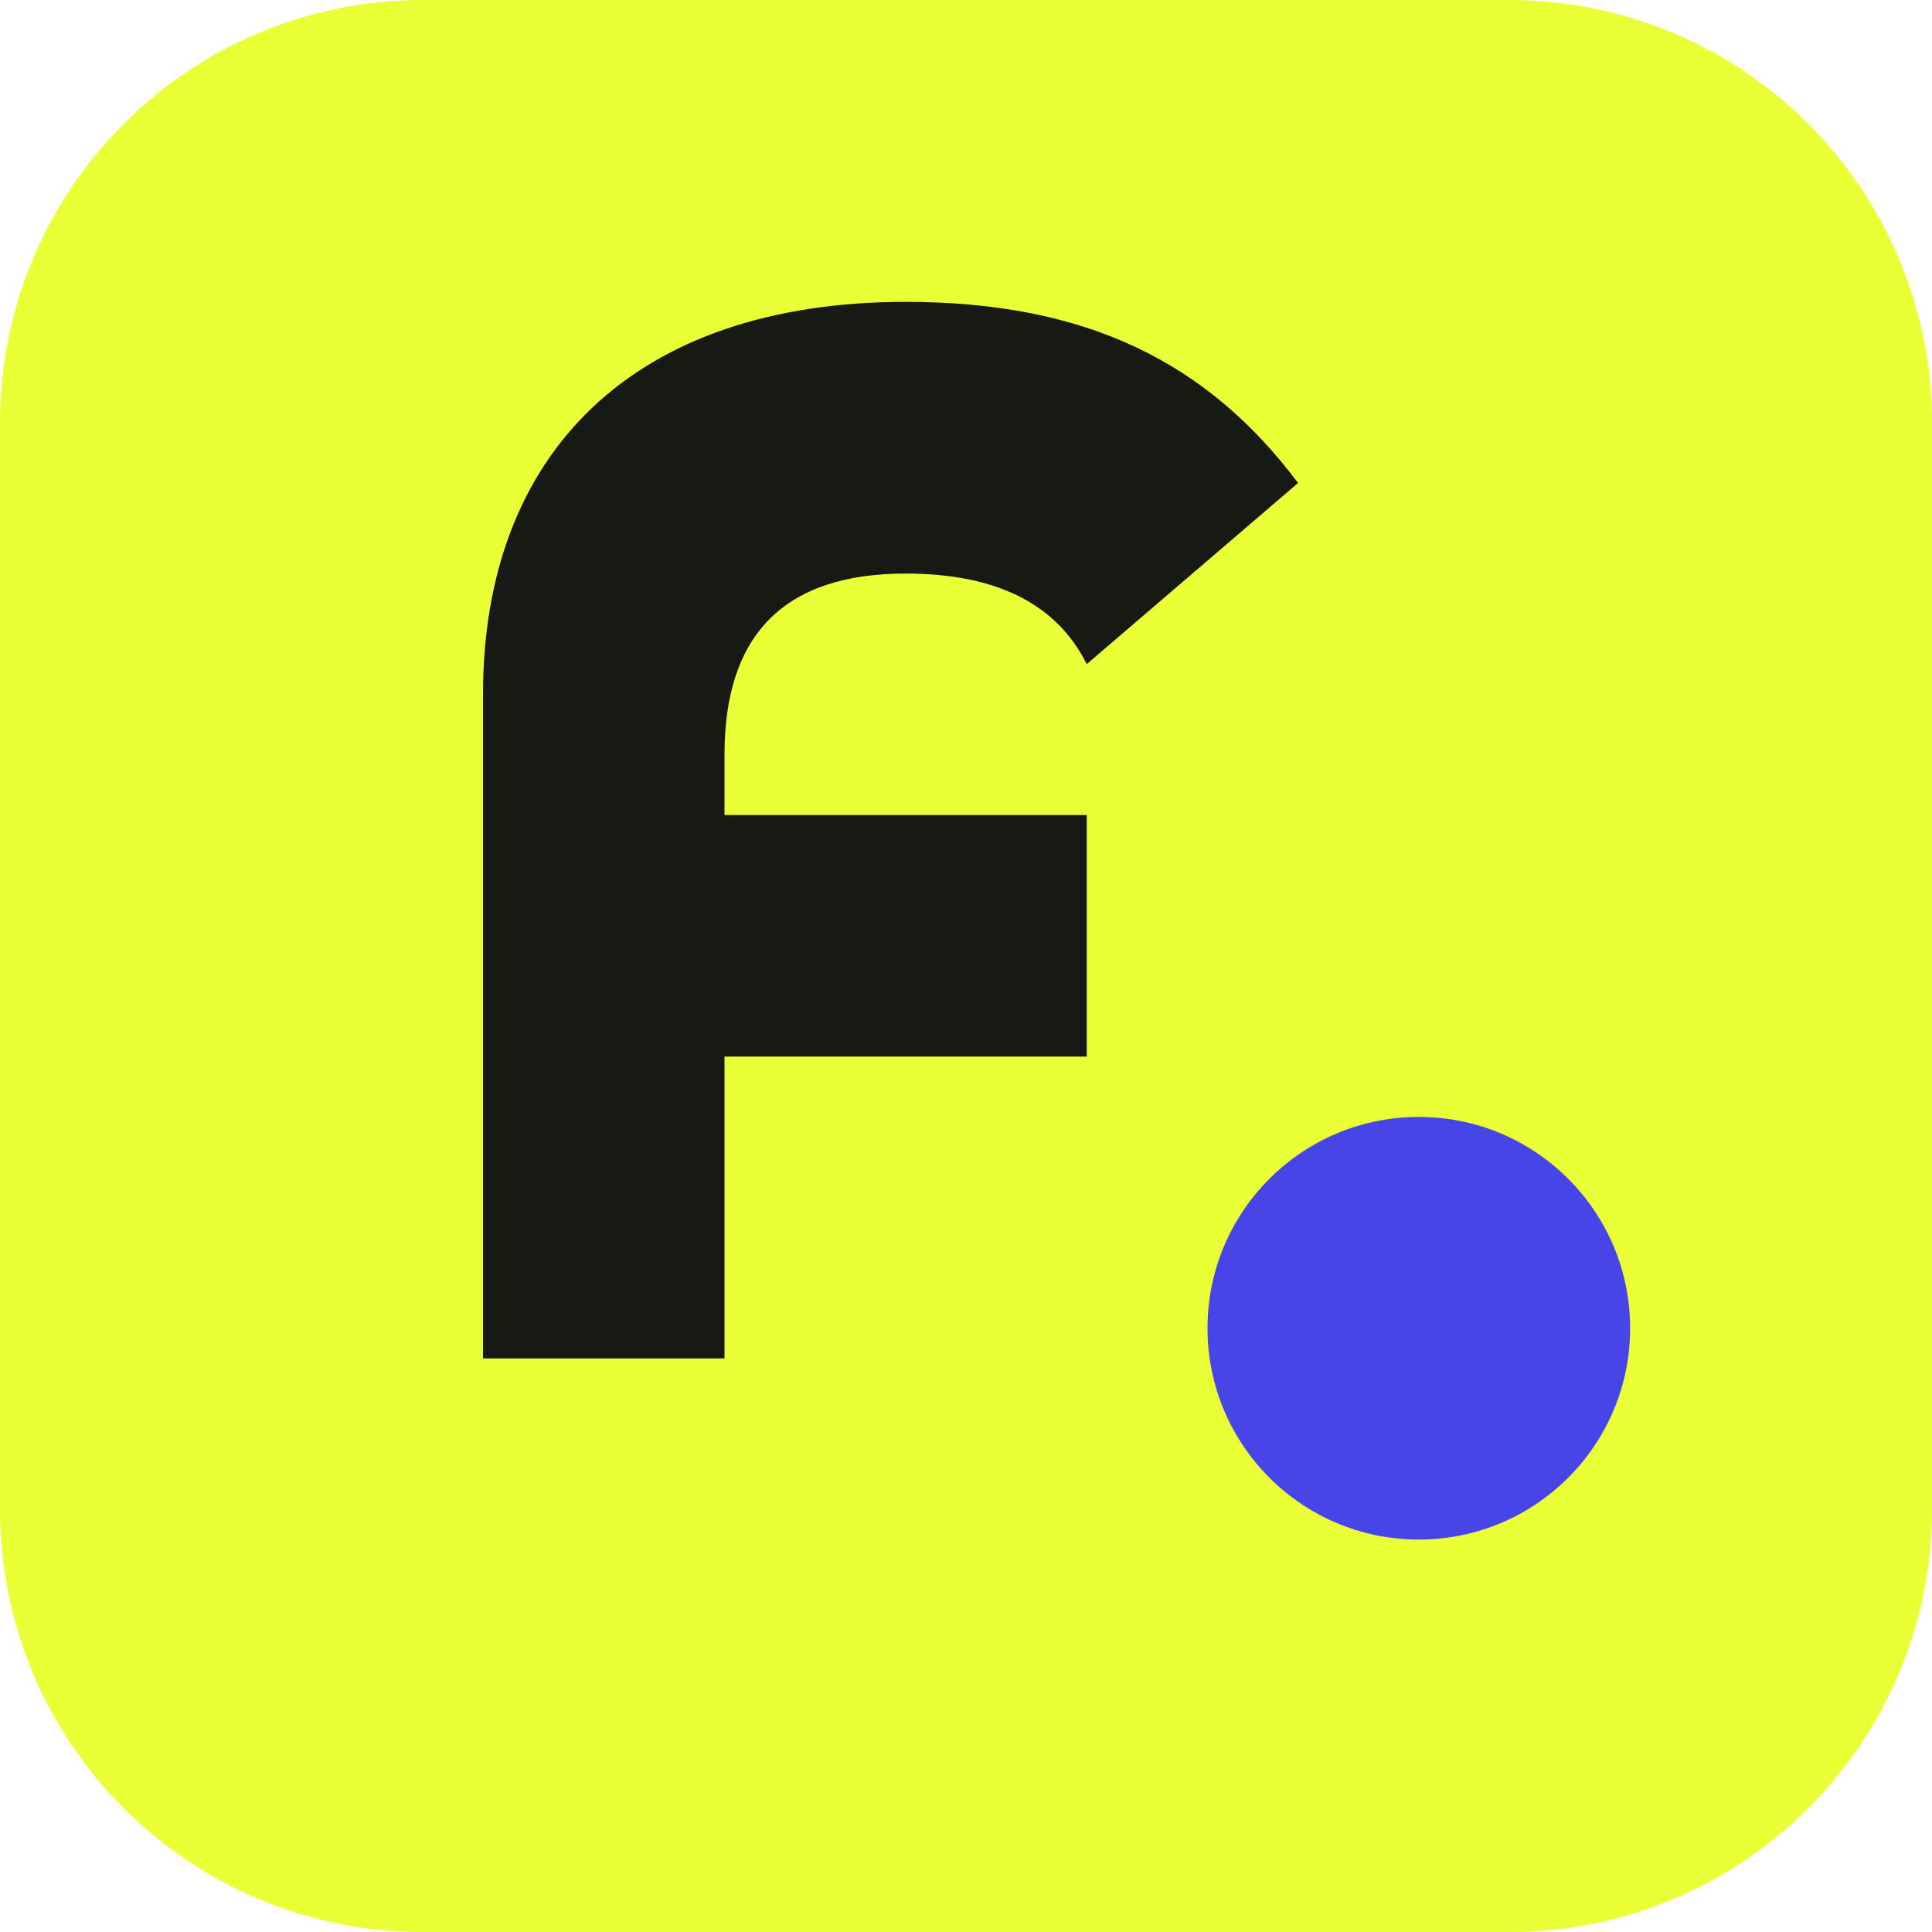
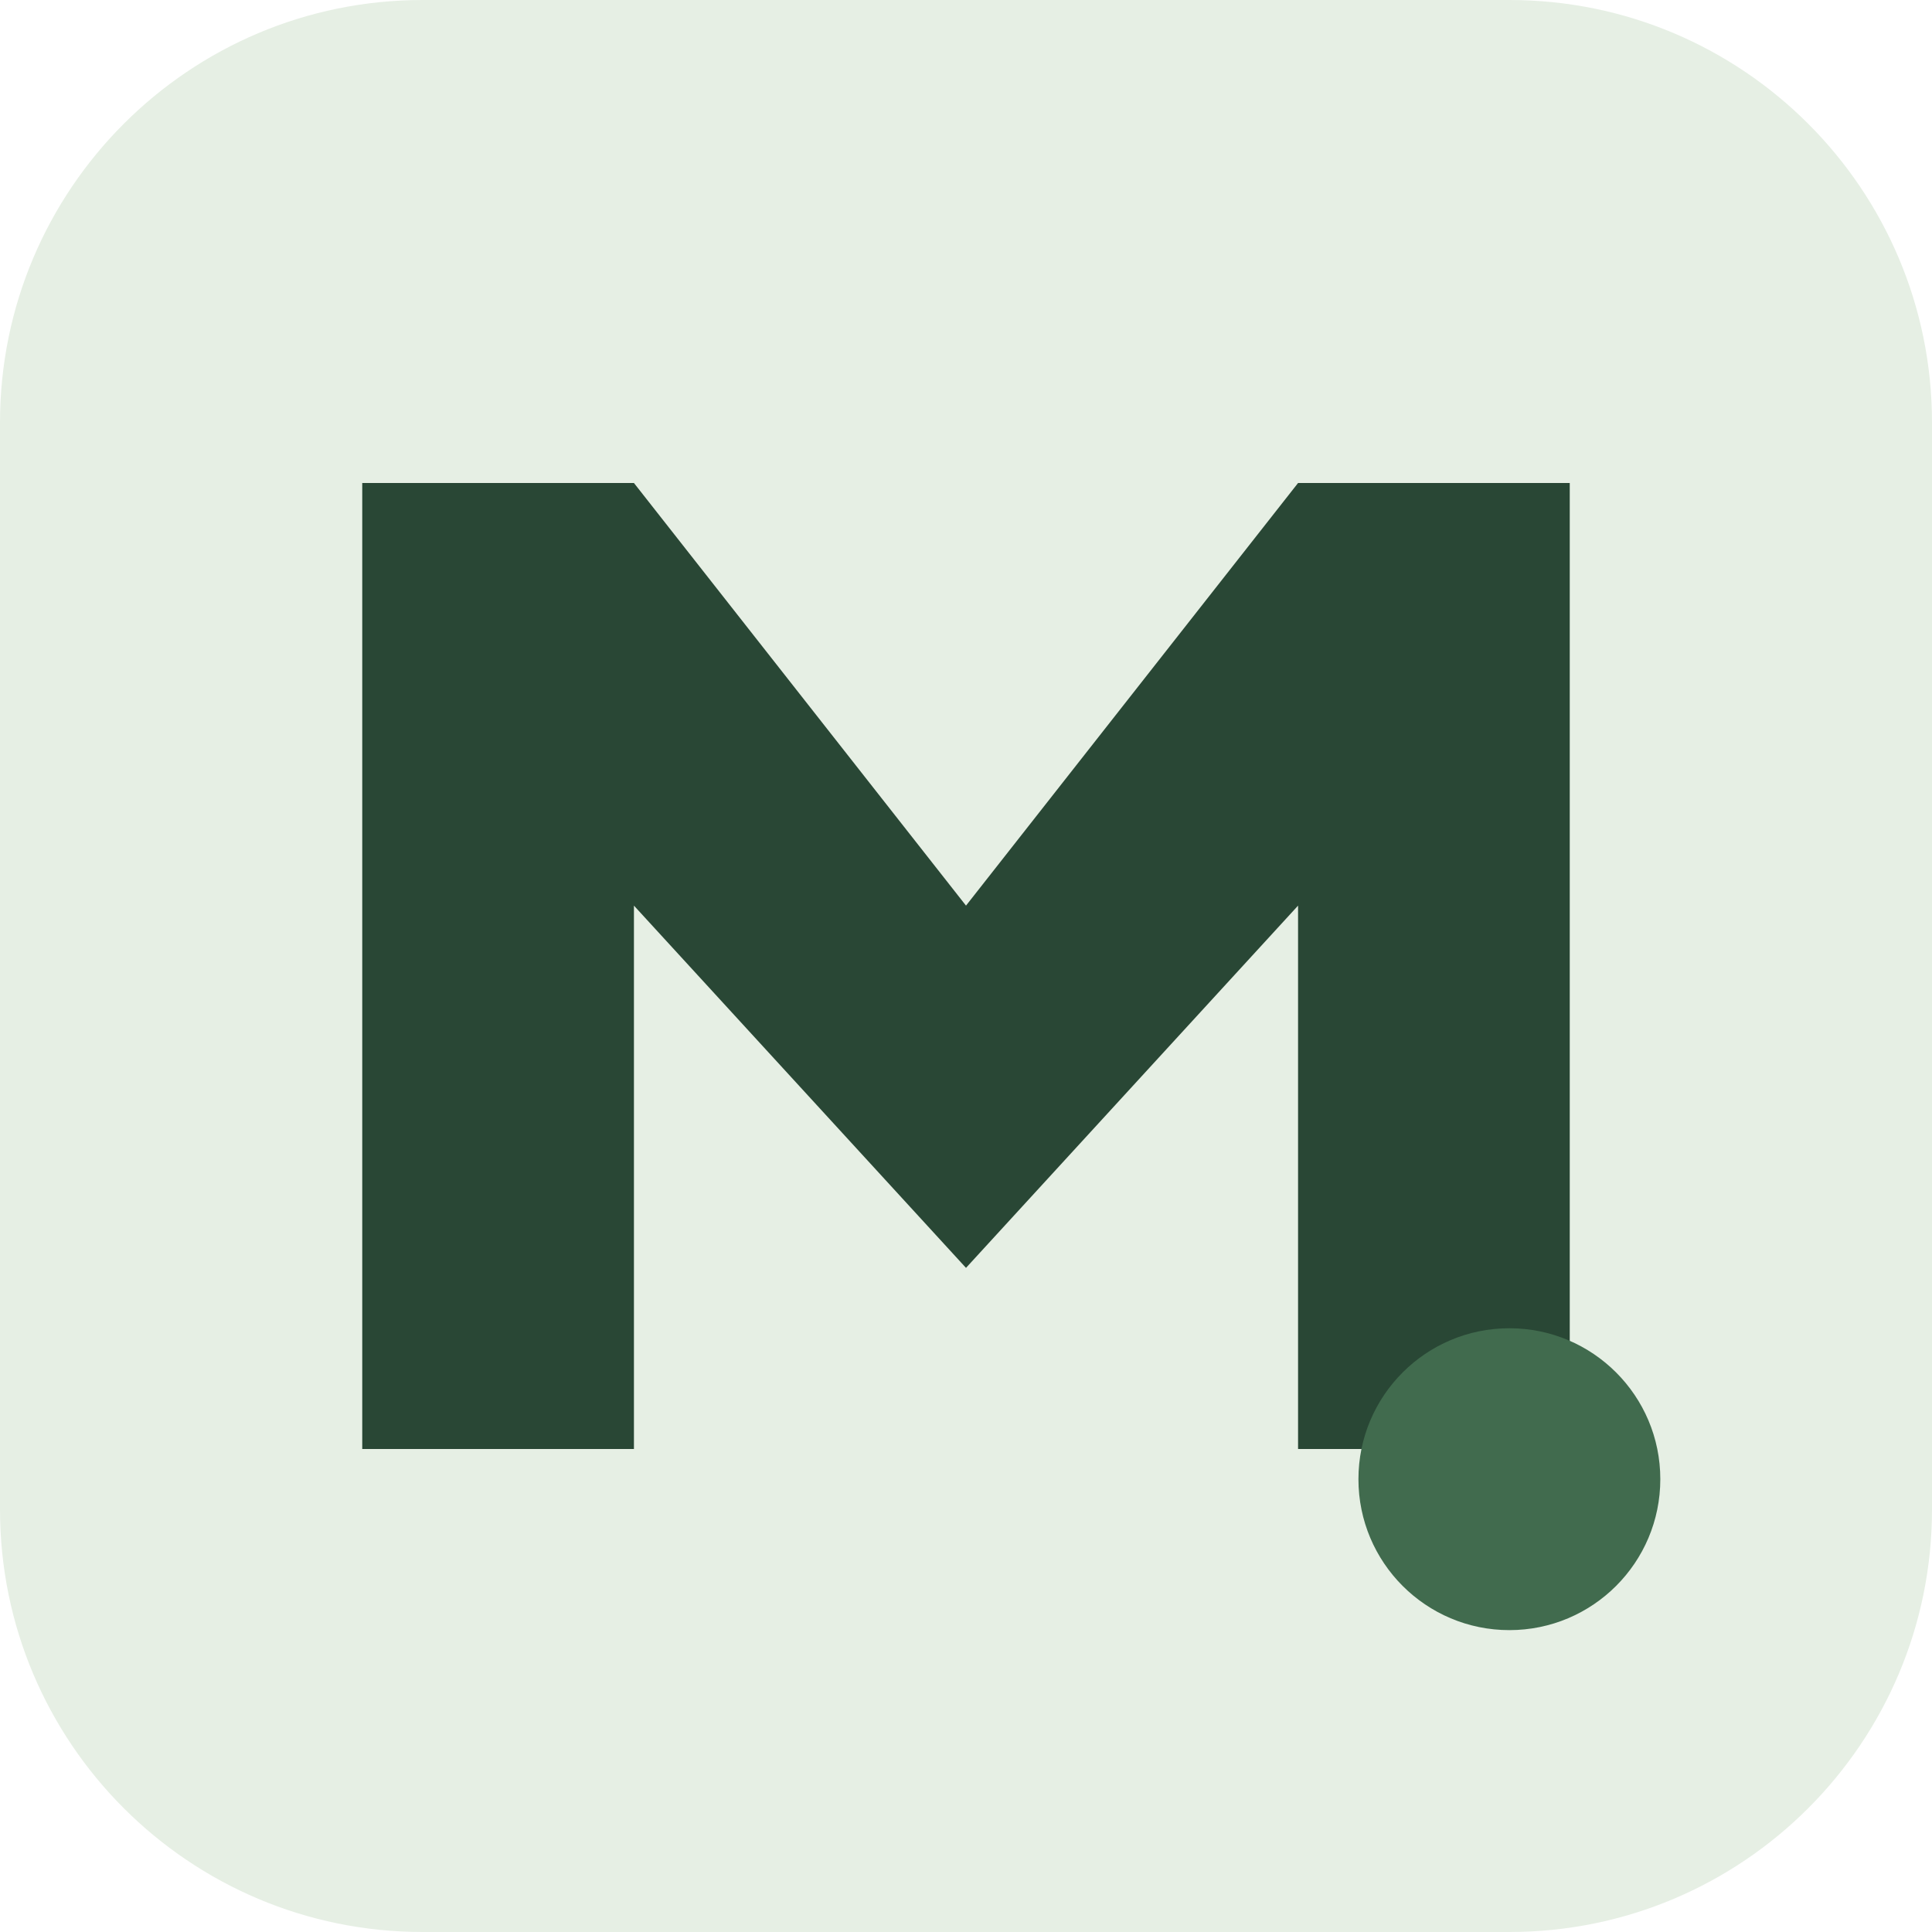
<svg xmlns="http://www.w3.org/2000/svg" viewBox="0 0 64 64">
-   <rect width="64" height="64" rx="14" fill="#eaff36" />
-   <path d="M16 45V23c0-8 5-13 14-13 6 0 10 2 13 6l-7 6c-1-2-3-3-6-3-4 0-6 2-6 6v2h12v8H24v10z" fill="#171914" />
-   <circle cx="47" cy="44" r="7" fill="#4744e8" />
+   <rect width="64" height="64" rx="14" fill="#e6efe4" />
+   <path d="M12 48V16h9l11 14 11-14h9v32h-9V30L32 42 21 30v18z" fill="#294735" />
+   <circle cx="50" cy="49" r="5" fill="#416b4e" />
</svg>
